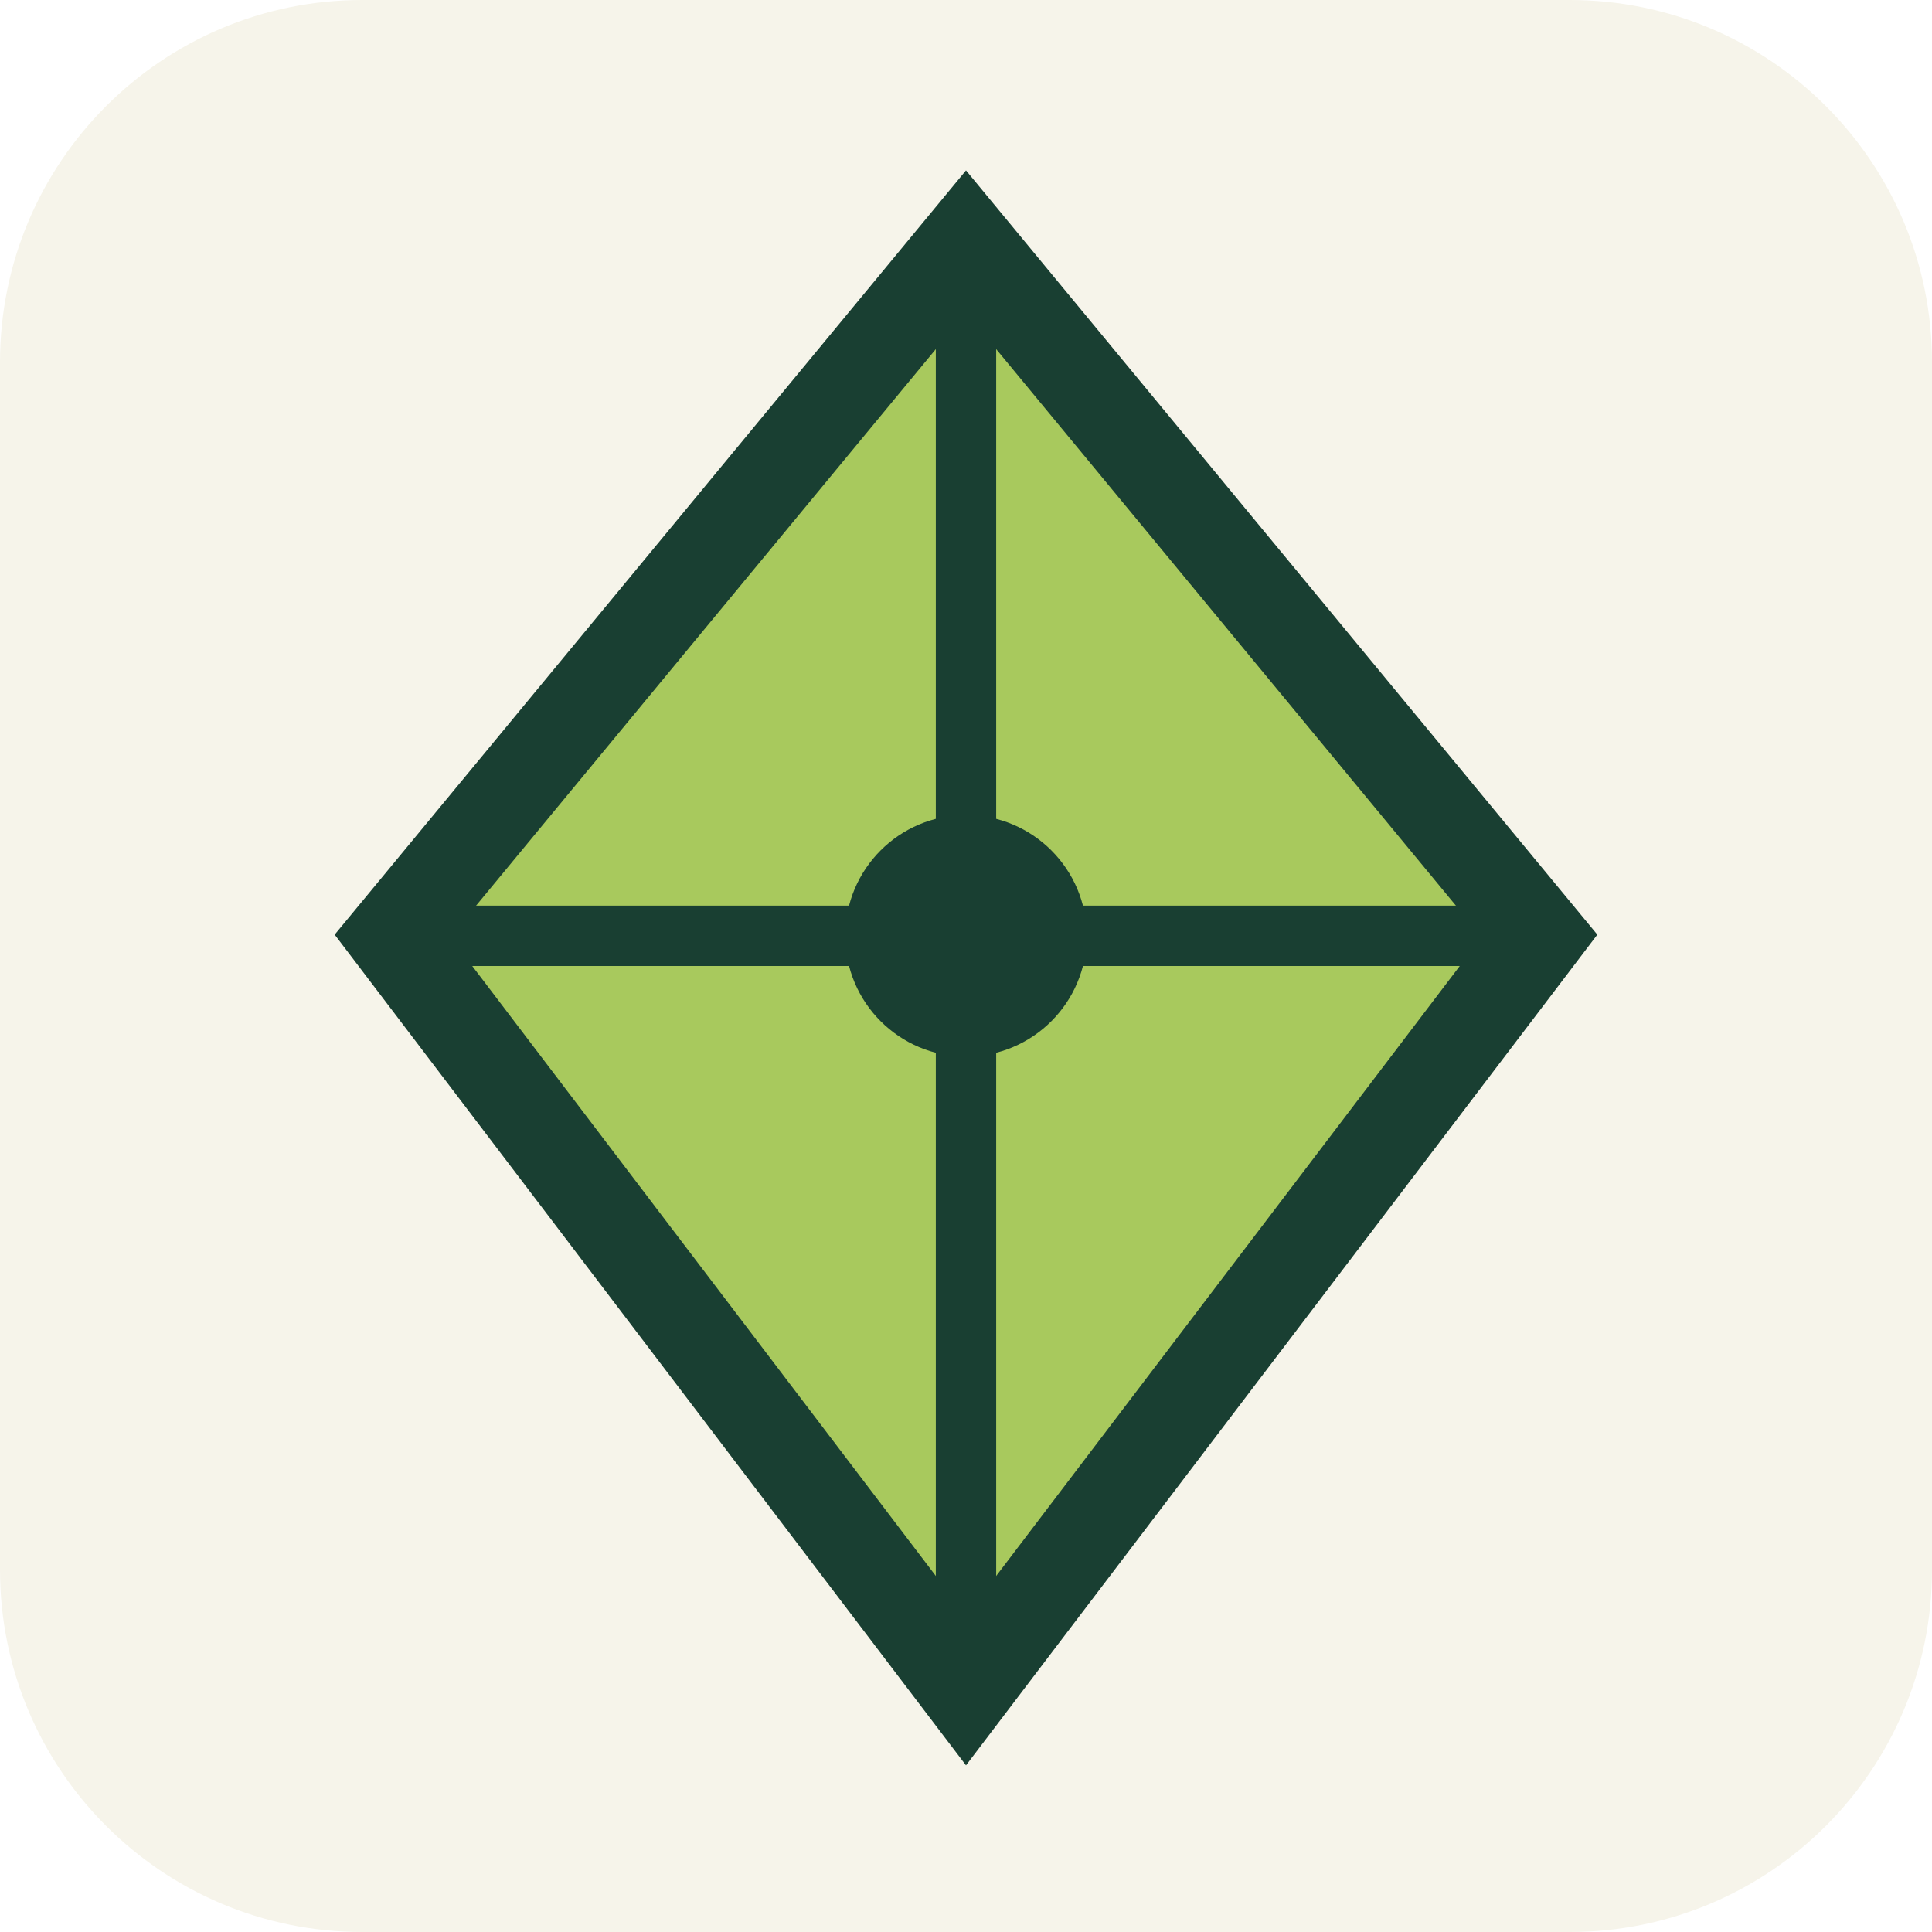
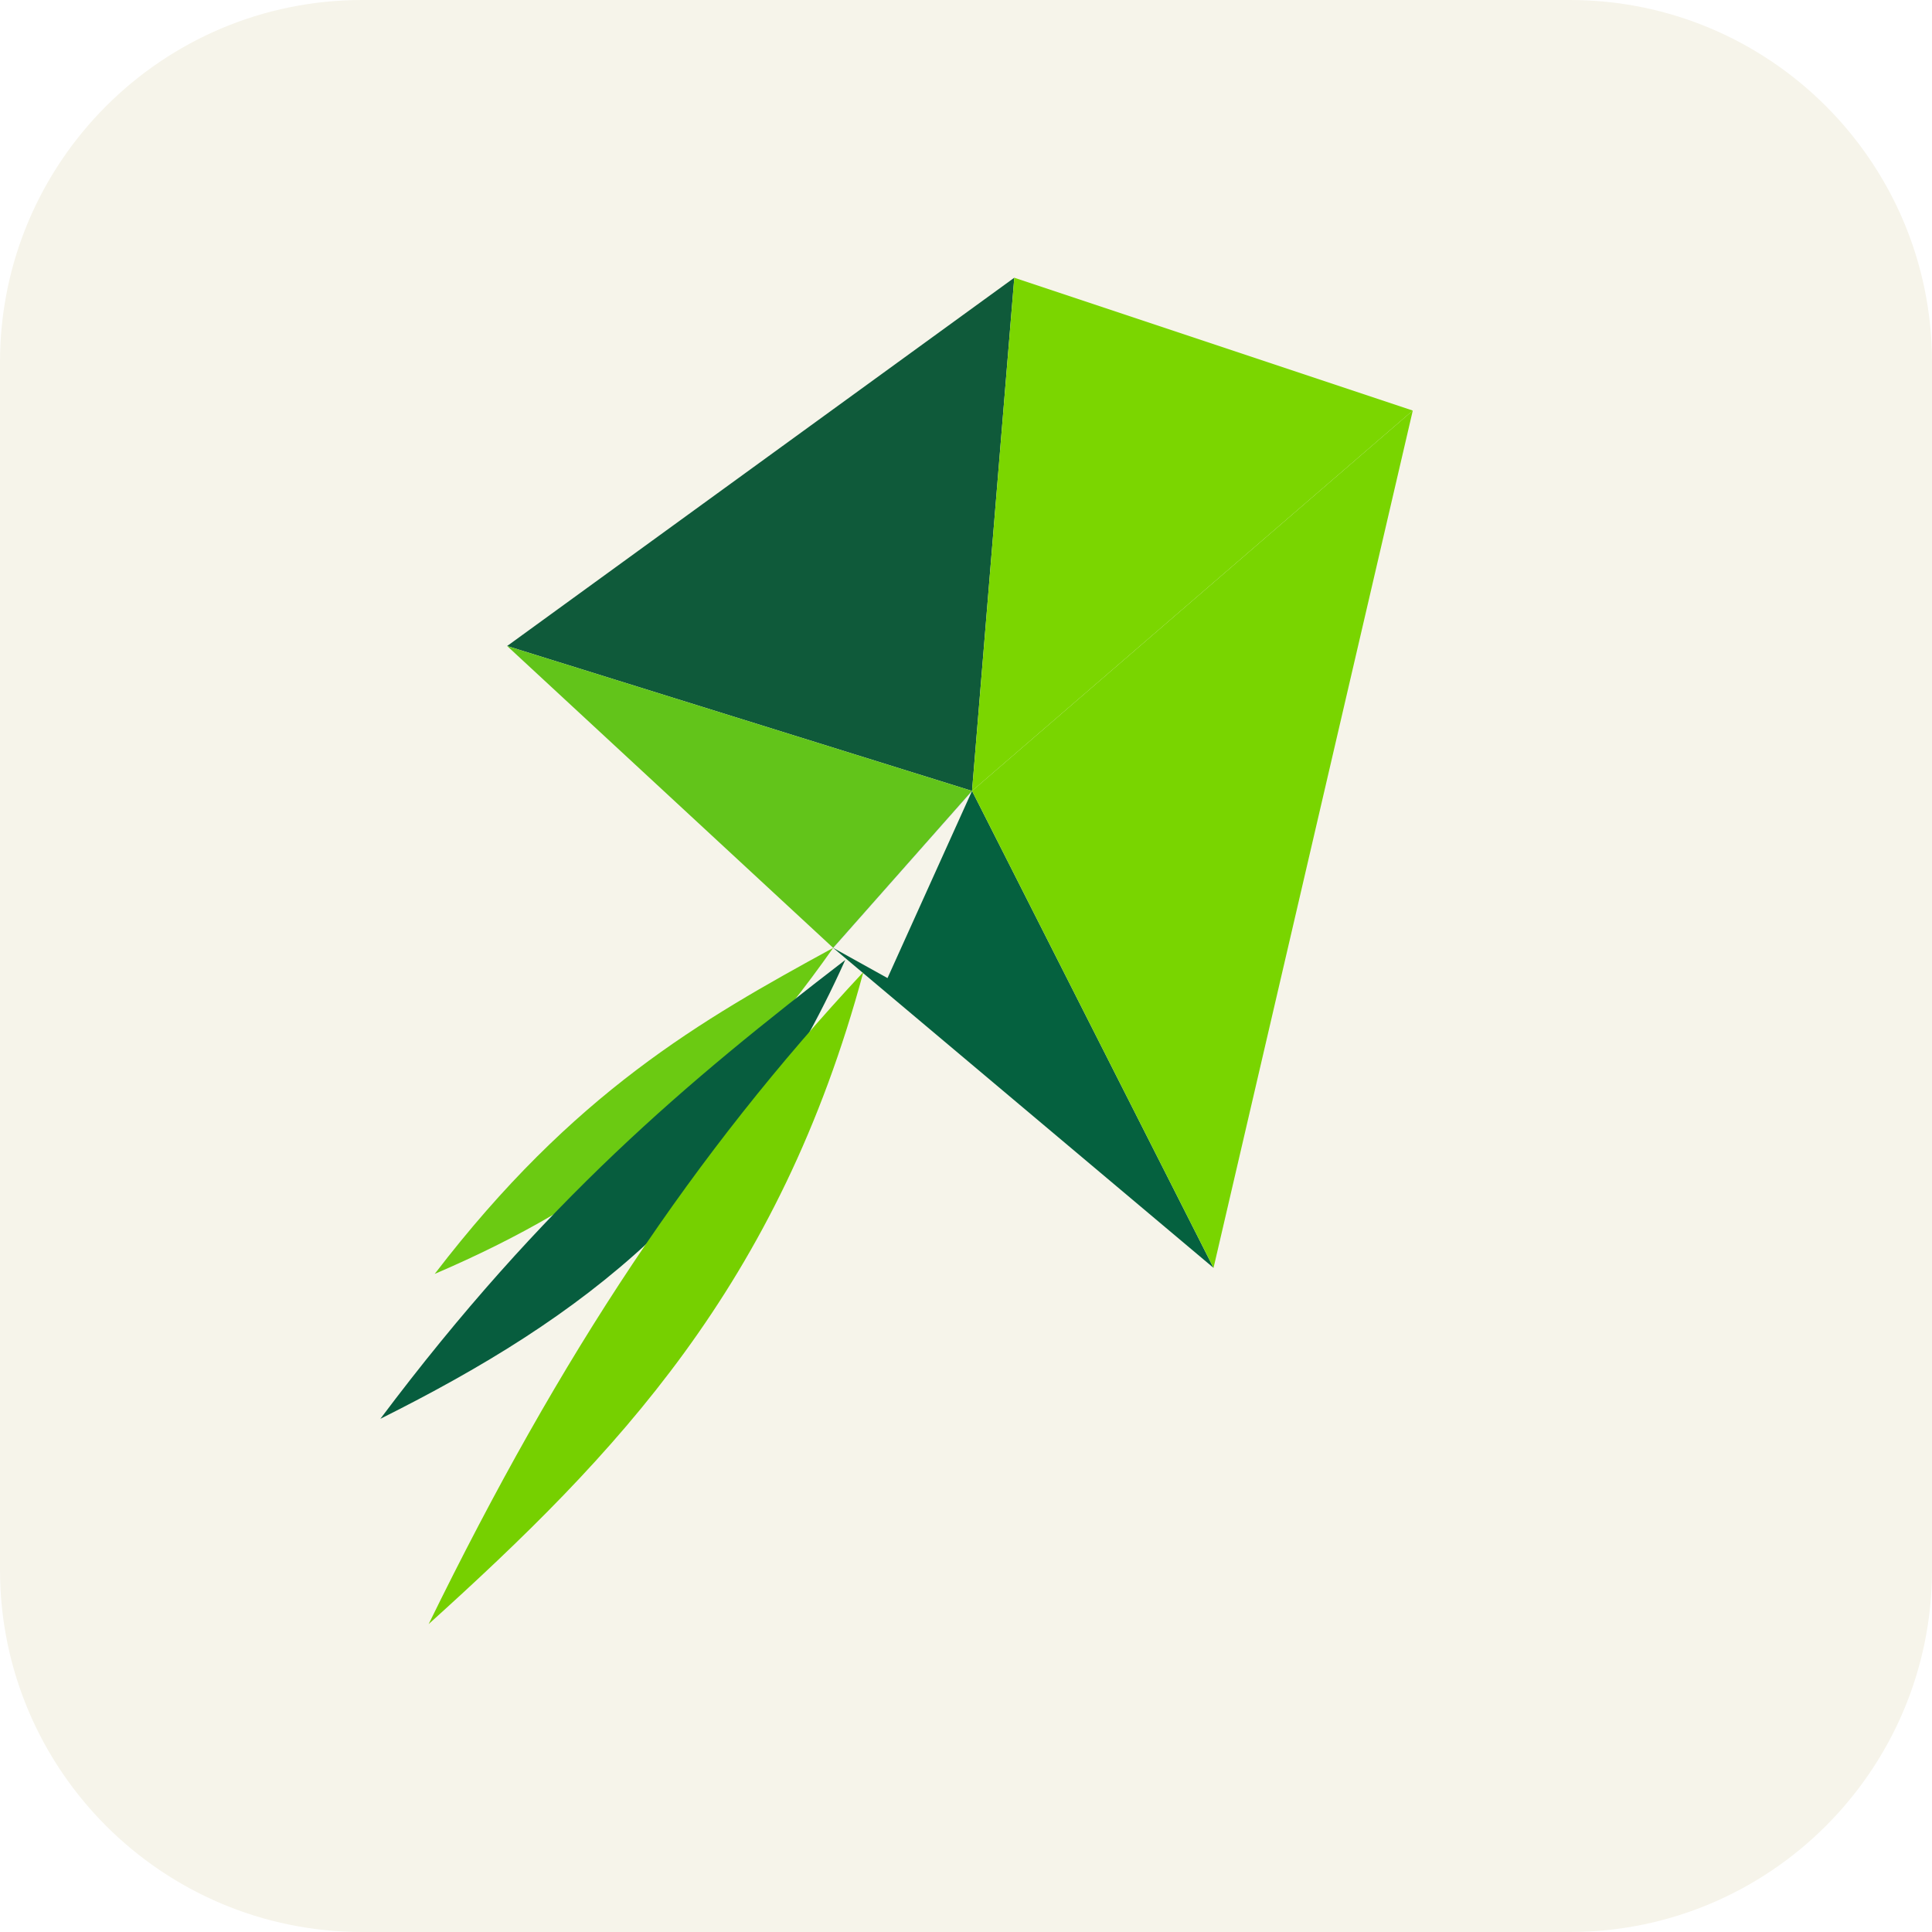
<svg xmlns="http://www.w3.org/2000/svg" viewBox="0 0 64 64">
  <rect width="64" height="64" rx="12" fill="#f6f4ea" />
-   <path d="M32 8 51 31 32 56 13 31Z" fill="#a8c95d" stroke="#193f32" stroke-width="3" />
-   <path d="M32 8v48M13 31h38" stroke="#193f32" stroke-width="2" />
-   <circle cx="32" cy="31" r="4" fill="#193f32" />
+   <g transform="translate(10 6) scale(.2)">
+     <path d="M118 16 34 77 111 101Z" fill="#0f5a3a" />
+     <path d="M118 16 111 101 184 38Z" fill="#7bd600" />
+     <path d="M34 77 88 127 111 101Z" fill="#62c41a" />
+     <path d="M111 101 88 127 151 180Z" fill="#05613f" />
+     <path d="M111 101 151 180 184 38Z" fill="#79d500" />
+     <path d="M88 127 111 101 97 132Z" fill="#f6f4ea" />
+     <path d="M88 127C69 154 50 169 22 181 45 151 66 139 88 127Z" fill="#6bca12" />
+     <path d="M90 129C72 169 47 188 13 205 40 169 64 149 90 129Z" fill="#075d3e" />
+     <path d="M93 131C79 183 52 211 21 239 43 194 65 161 93 131Z" fill="#76d000" />
+   </g>
</svg>
